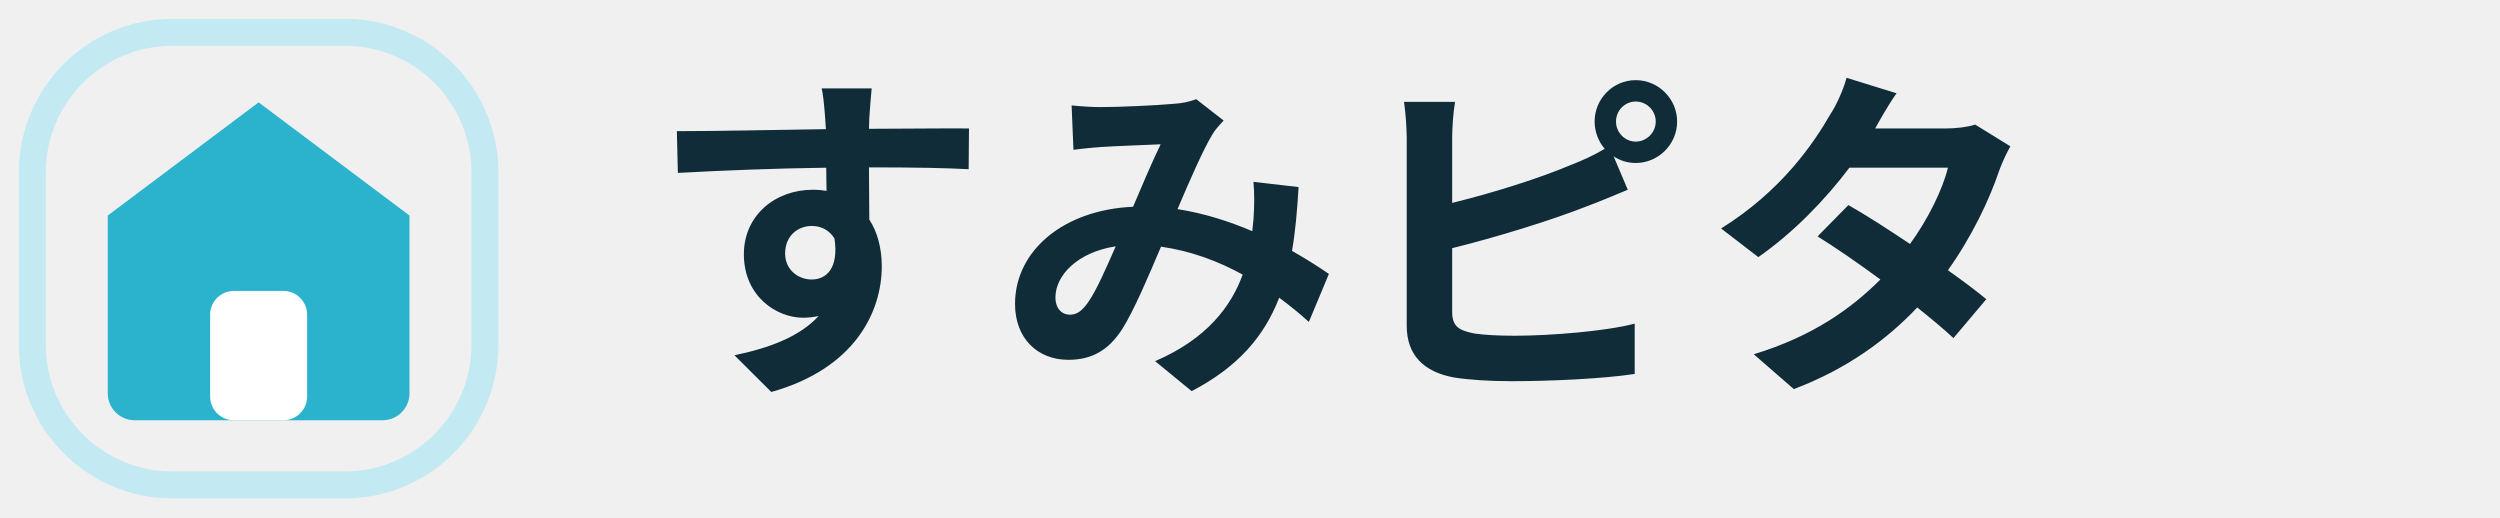
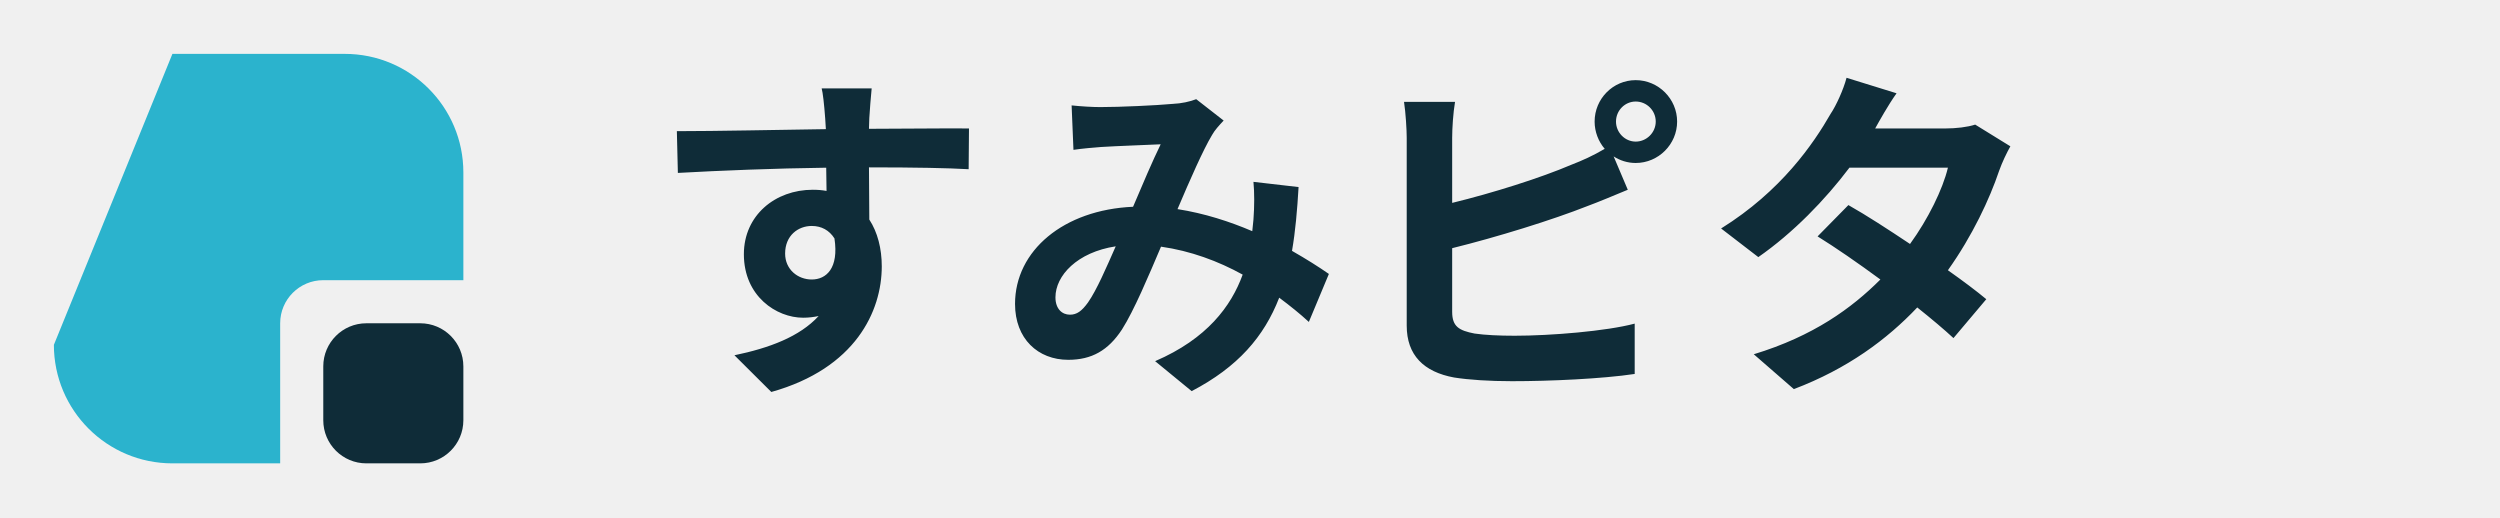
<svg xmlns="http://www.w3.org/2000/svg" width="232" height="48" viewBox="0 0 232 48" fill="none">
-   <rect x="3" y="3" width="42" height="42" rx="13" stroke="#c3e9f2" stroke-width="2.5" />
-   <path d="M24 9.5 L38 20 V36.5 a2.5 2.5 0 0 1 -2.5 2.5 H12.5 A2.5 2.5 0 0 1 10 36.5 V20 Z" fill="#2bb3cd" />
-   <rect x="19.5" y="27" width="9" height="12" rx="2.2" fill="#ffffff" />
+   <path d="M16 5 H32 A11 11 0 0 1 43 16 V26 H30 A4 4 0 0 0 26 30 V43 H16 A11 11 0 0 1 5 32 Z" fill="#2bb3cd" />
+   <rect x="30" y="30" width="13" height="13" rx="4" fill="#0f2c38" />
  <text x="60" y="34" font-family="'Zen Maru Gothic','Hiragino Maru Gothic ProN','Hiragino Sans','Noto Sans JP',sans-serif" font-size="32" font-weight="700" letter-spacing="0.6" fill="#0f2c38">すみピタ</text>
</svg>
